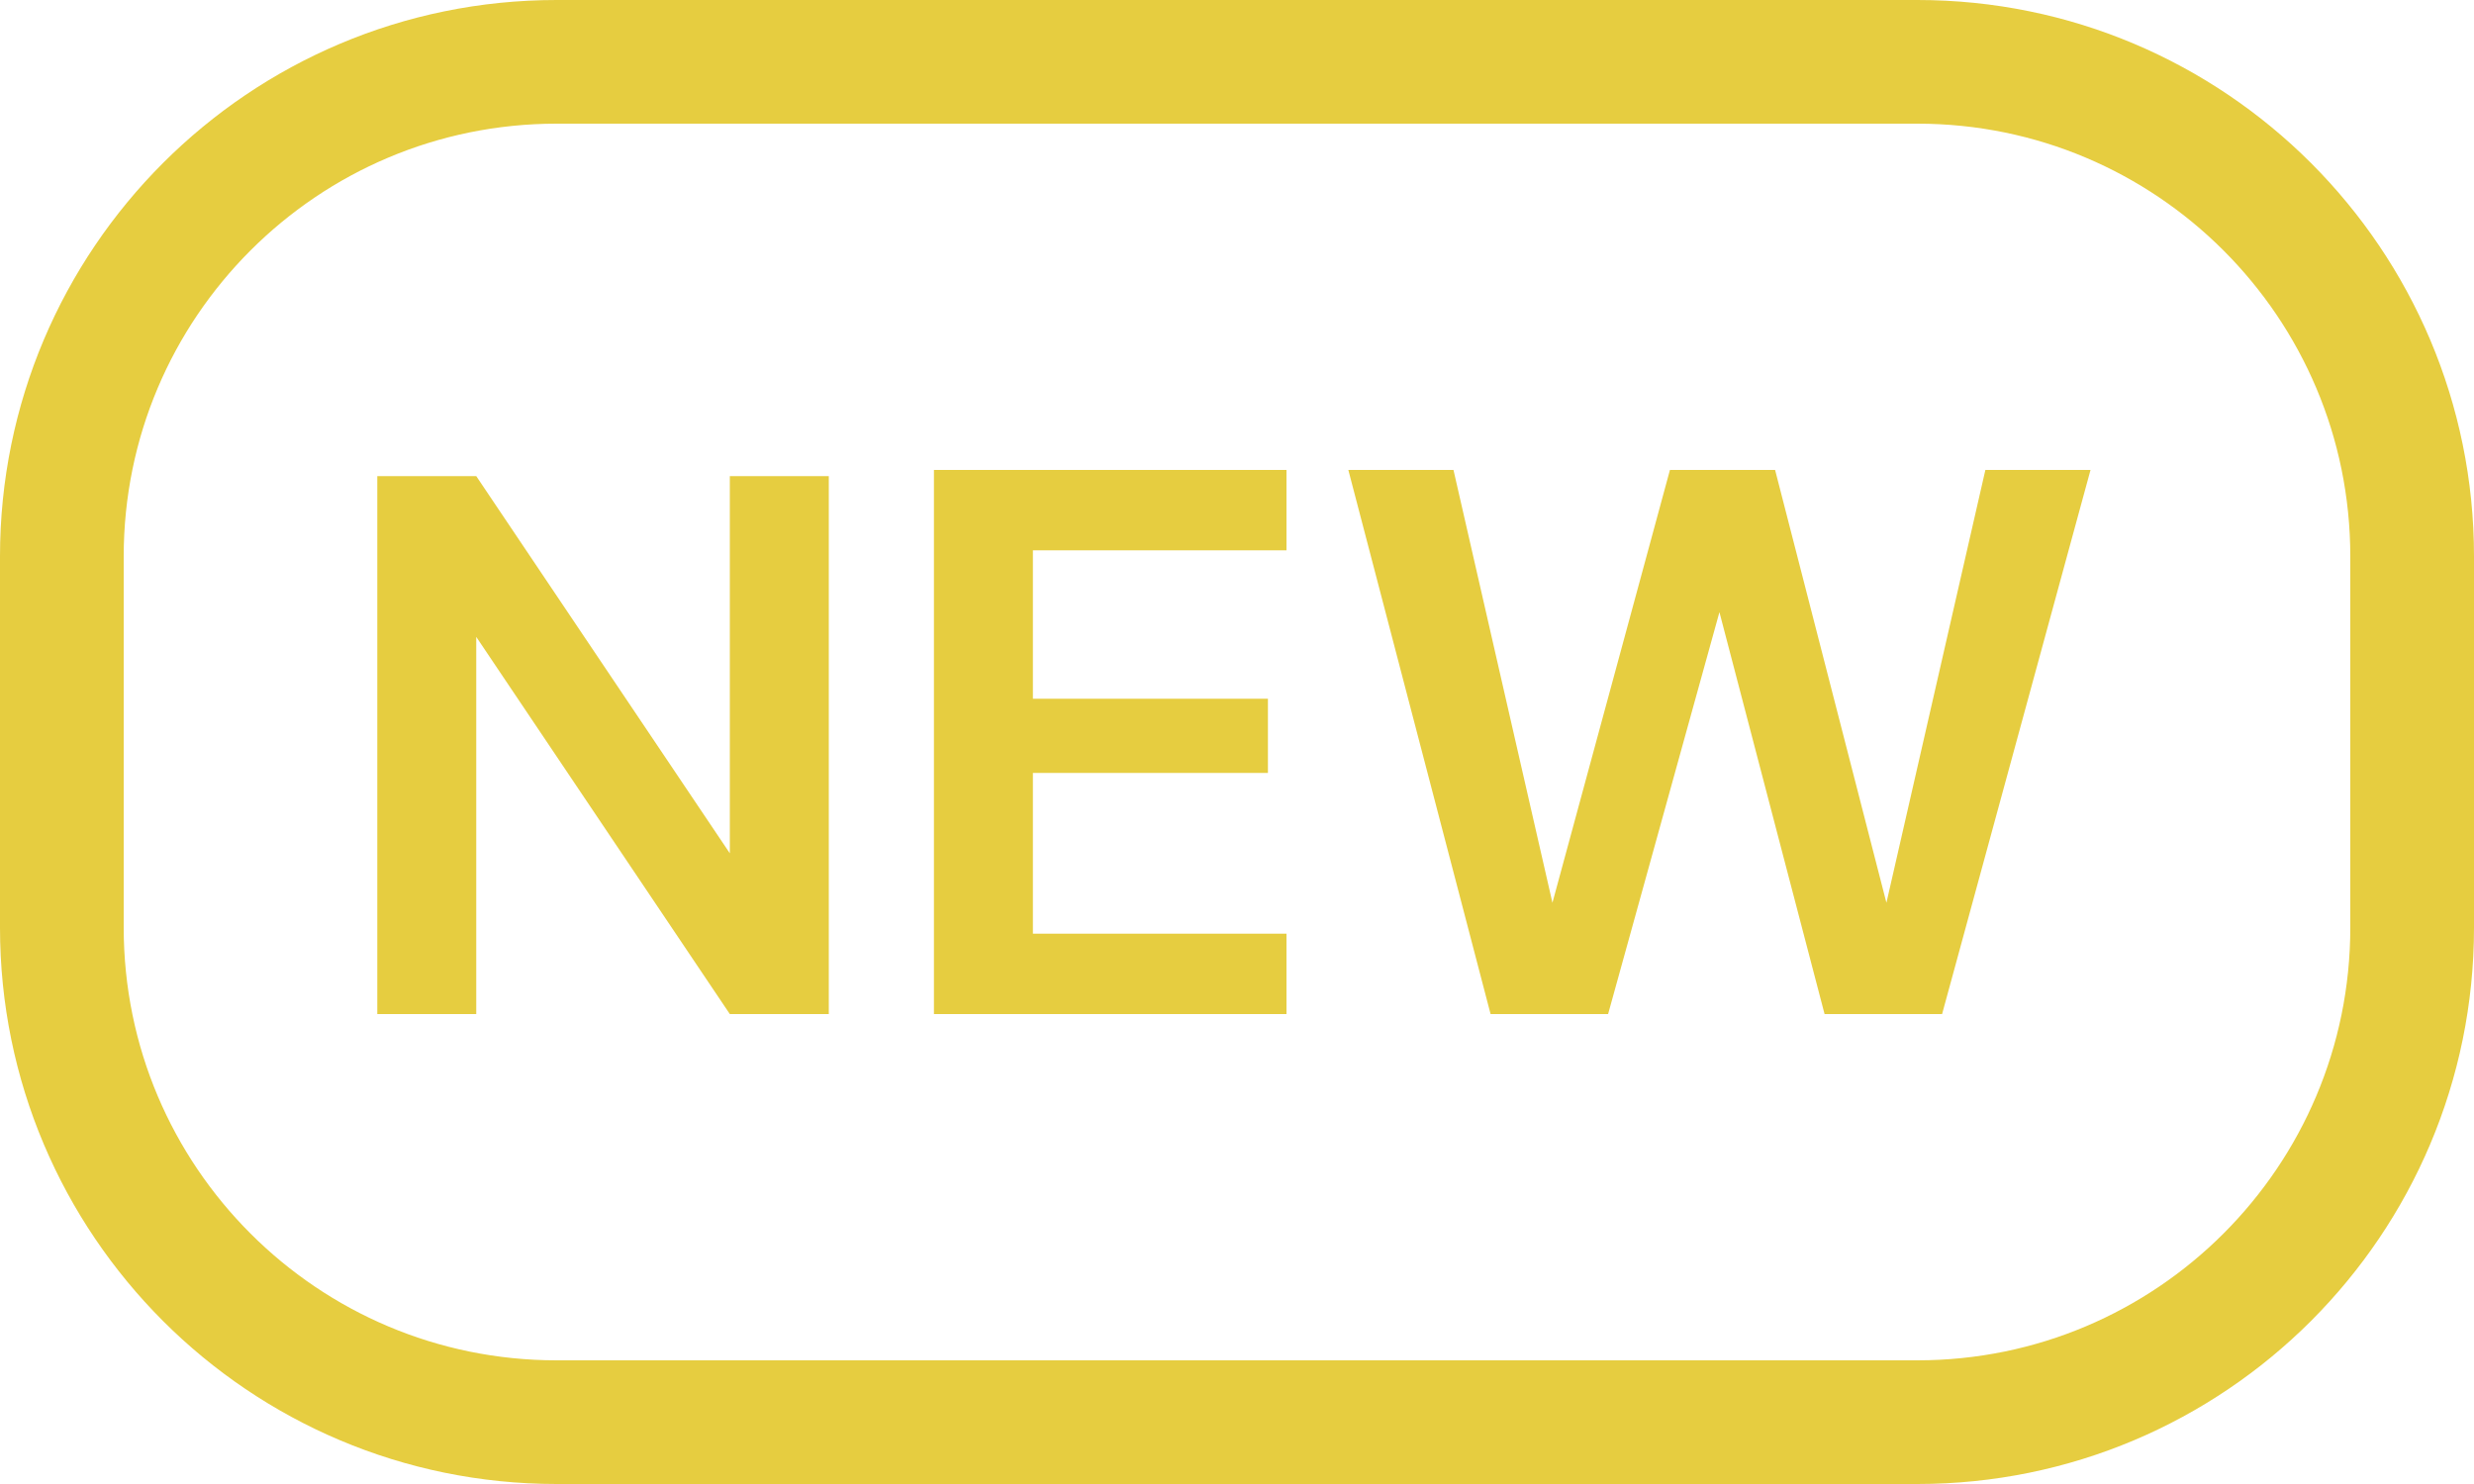
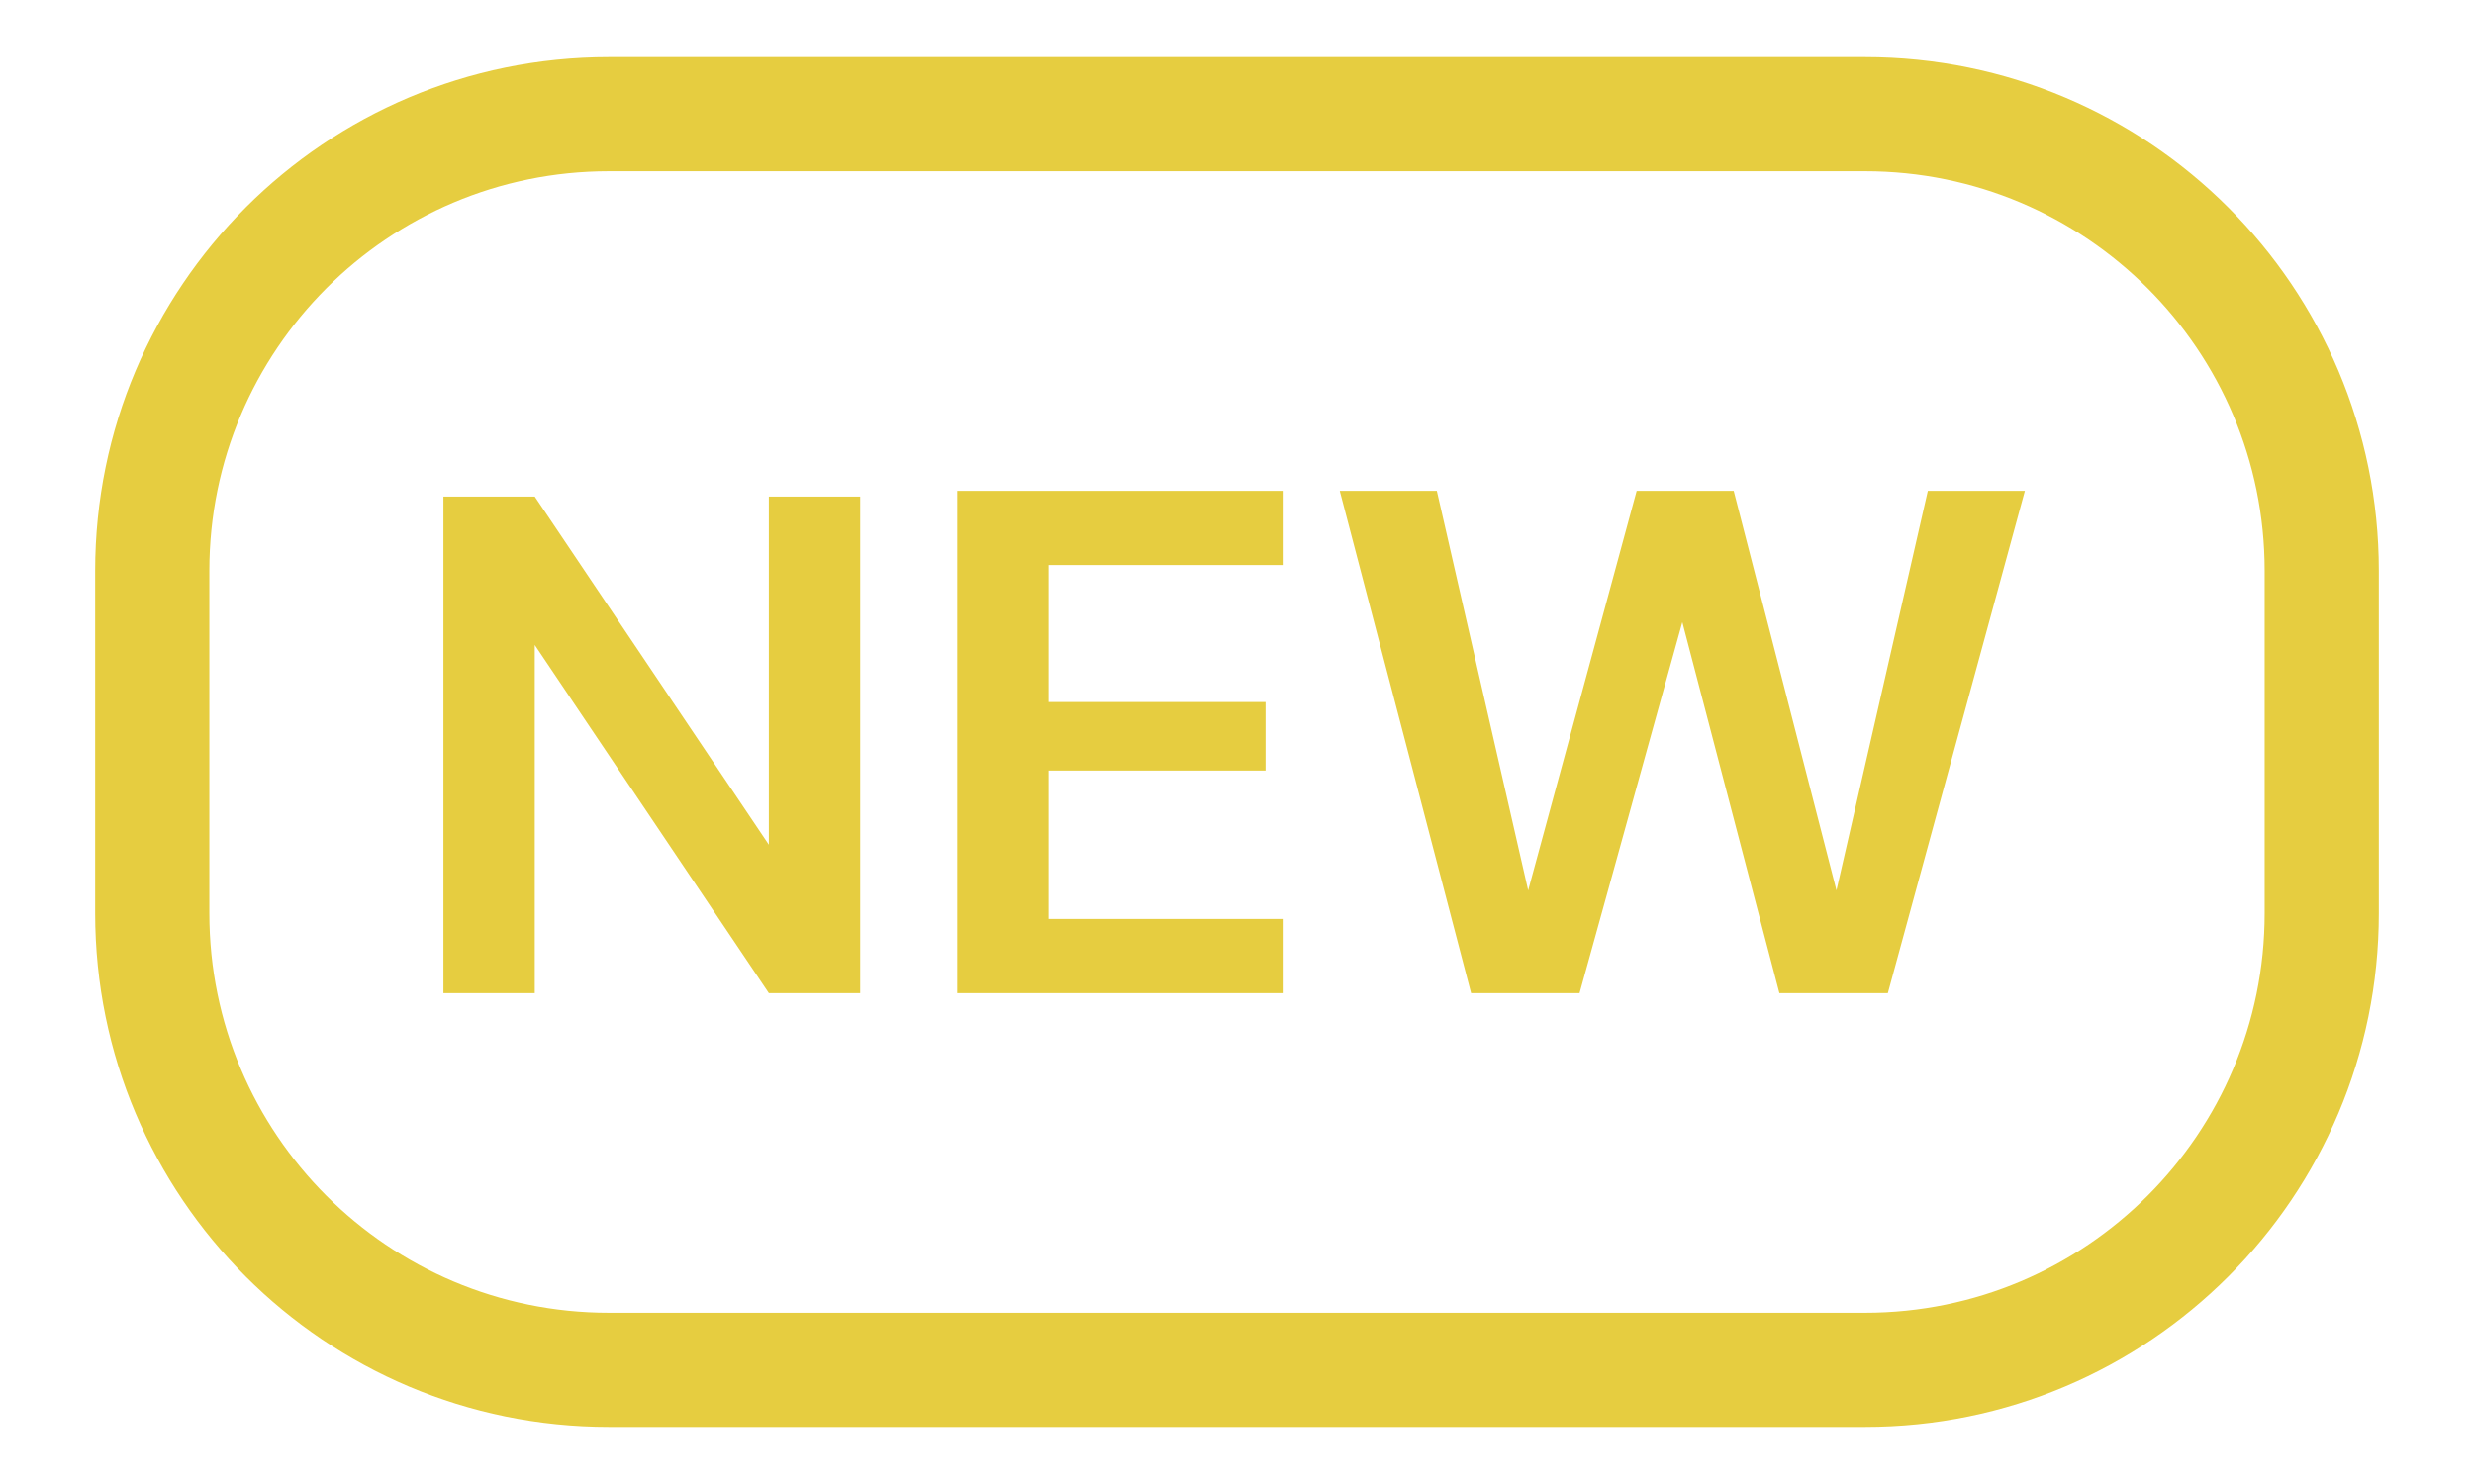
- <svg xmlns="http://www.w3.org/2000/svg" version="1.2" viewBox="0 0 40 24" width="40" height="24">
+ <svg xmlns="http://www.w3.org/2000/svg" version="1.2" viewBox="-1 -1 42 26" width="40" height="24">
  <style>
		.s0 { fill: #e6cd40 } 
		.s1 { fill: none;stroke: #e6cd40;stroke-width: 2 } 
	</style>
  <path id="NEW" class="s0" d="m7.7 16.4h-1.6v-8.7h1.6l4.1 6.1v-6.1h1.6v8.7h-1.6l-4.1-6.1zm13.1 0h-5.7v-8.8h5.7v1.3h-4.1v2.4h3.8v1.2h-3.8v2.6h4.1zm5.2 0h-1.9l-2.3-8.8h1.7l1.6 7 1.9-7h1.7l1.8 7 1.6-7h1.7l-2.4 8.8h-1.9l-1.7-6.5z" />
  <rect id="Shape 1" class="s1" x="1" y="1" width="38" height="22" rx="8" />
</svg>
